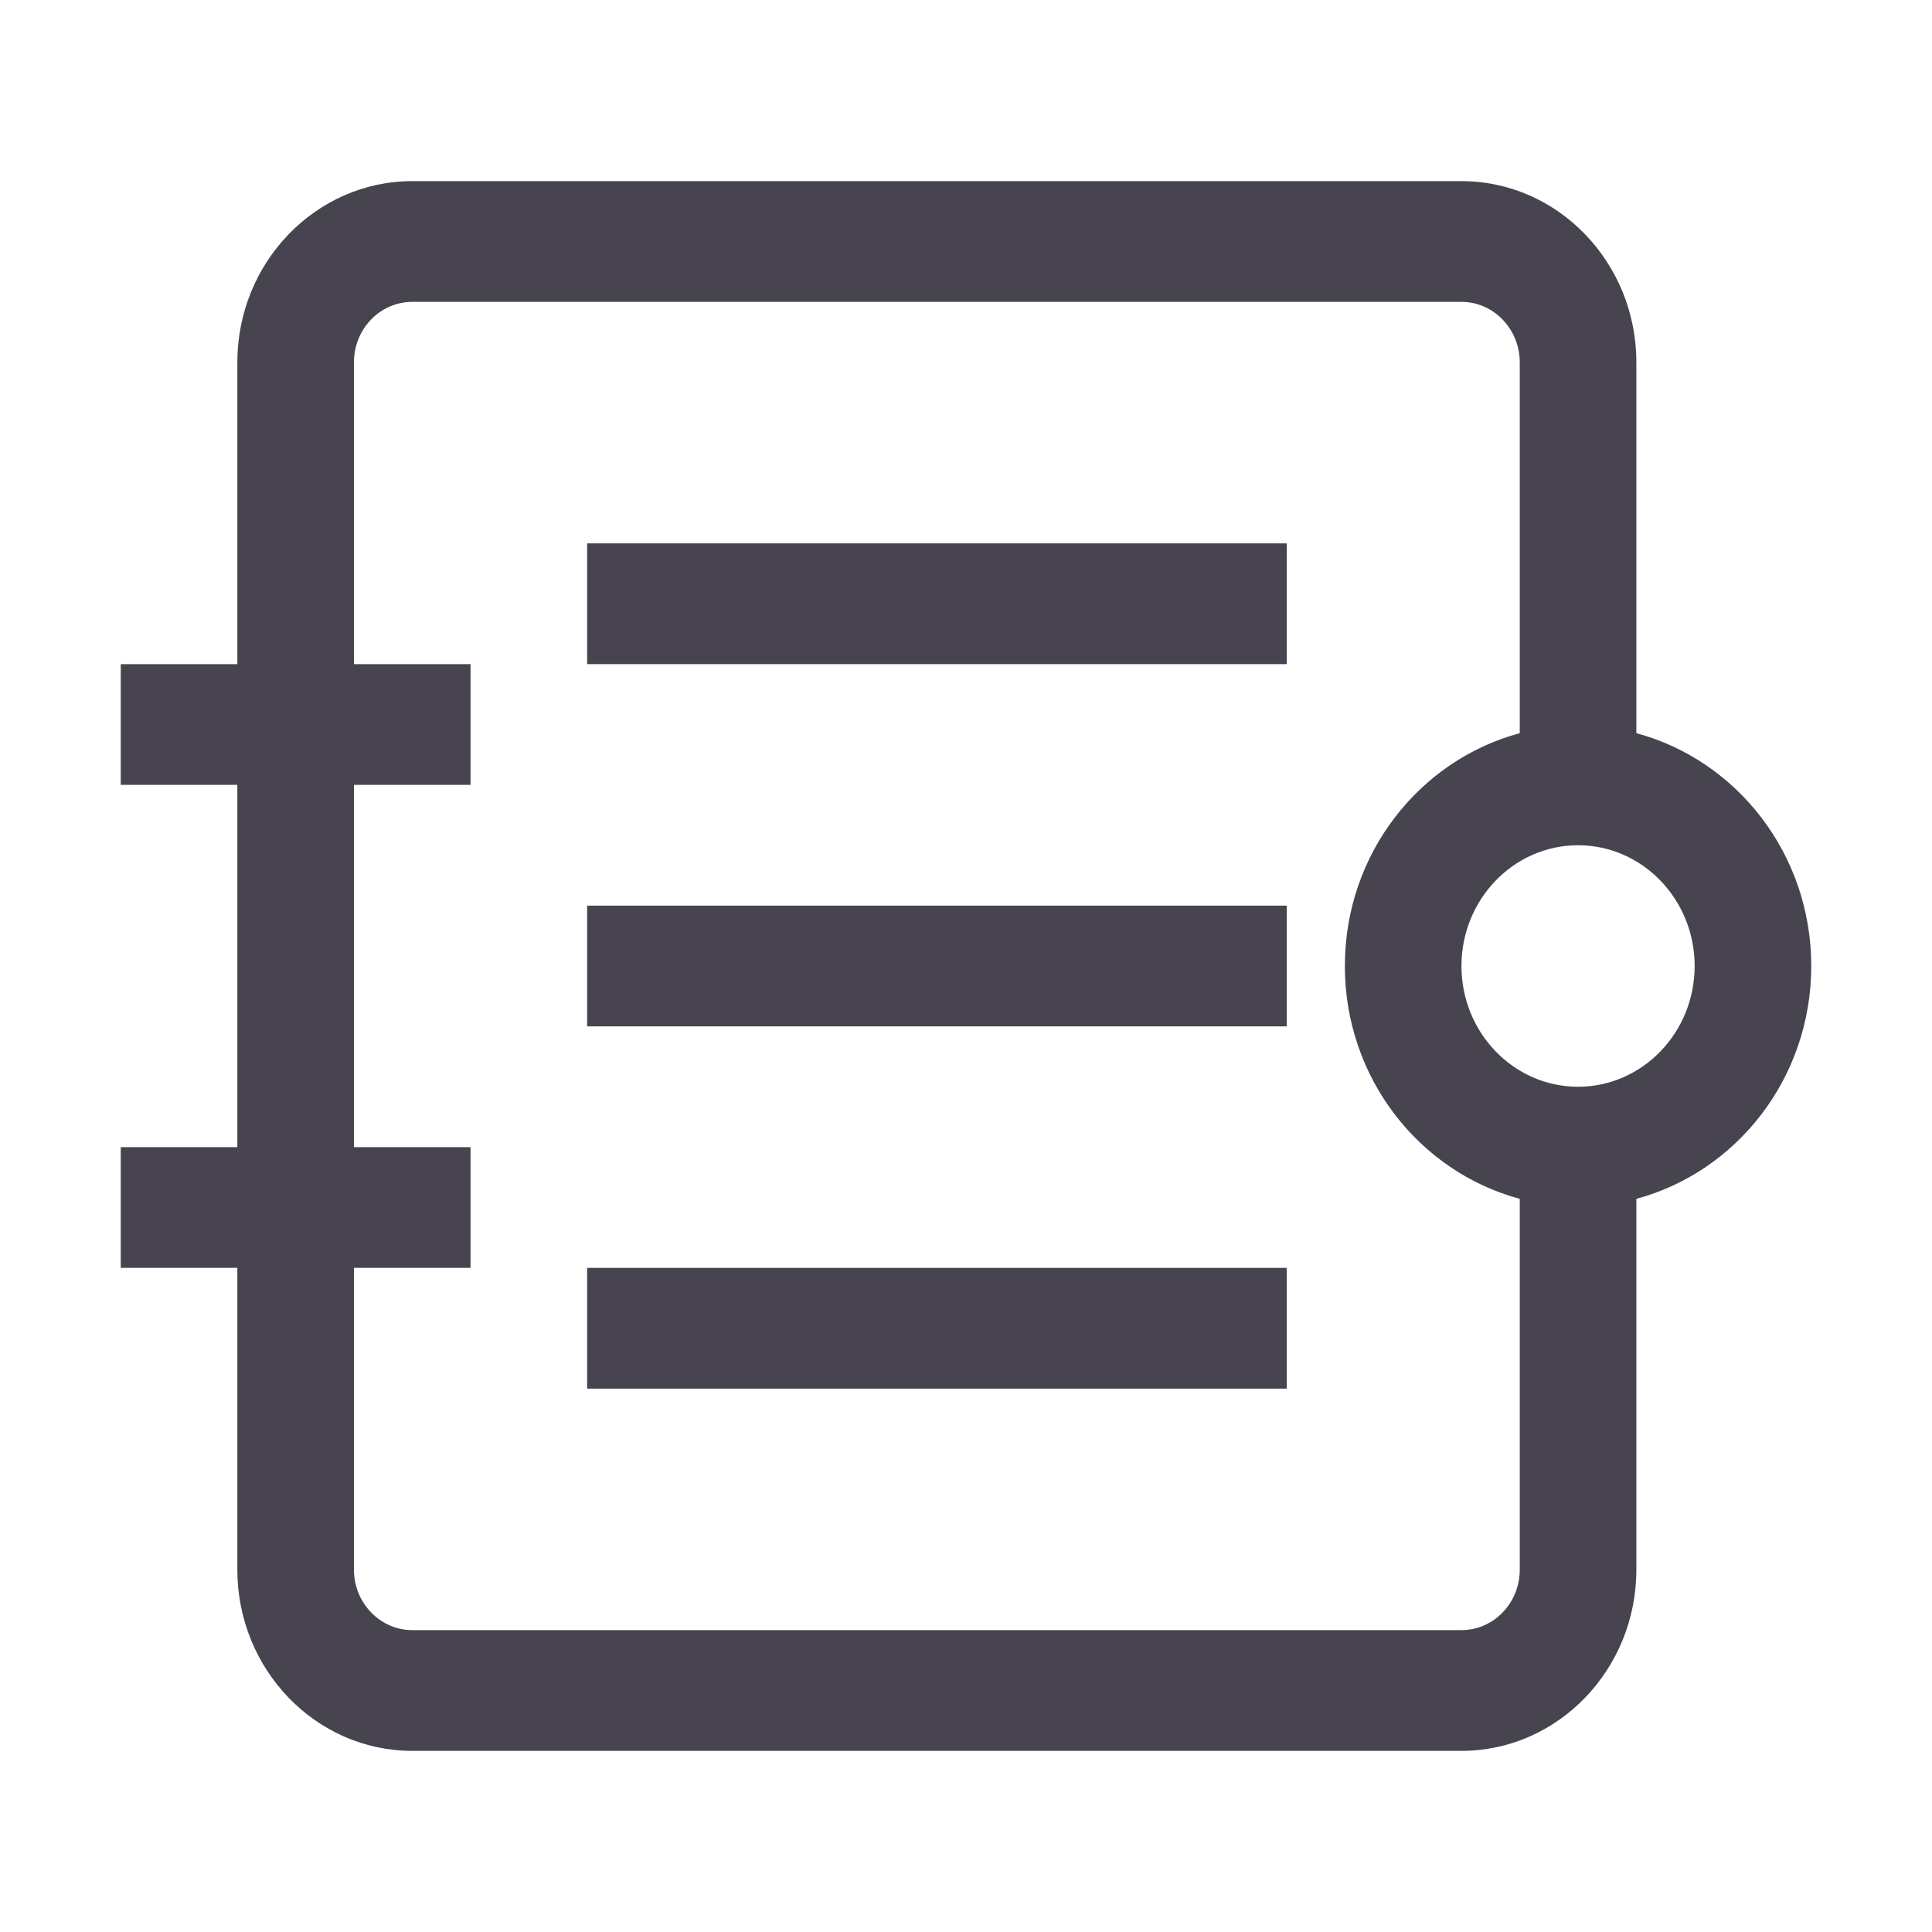
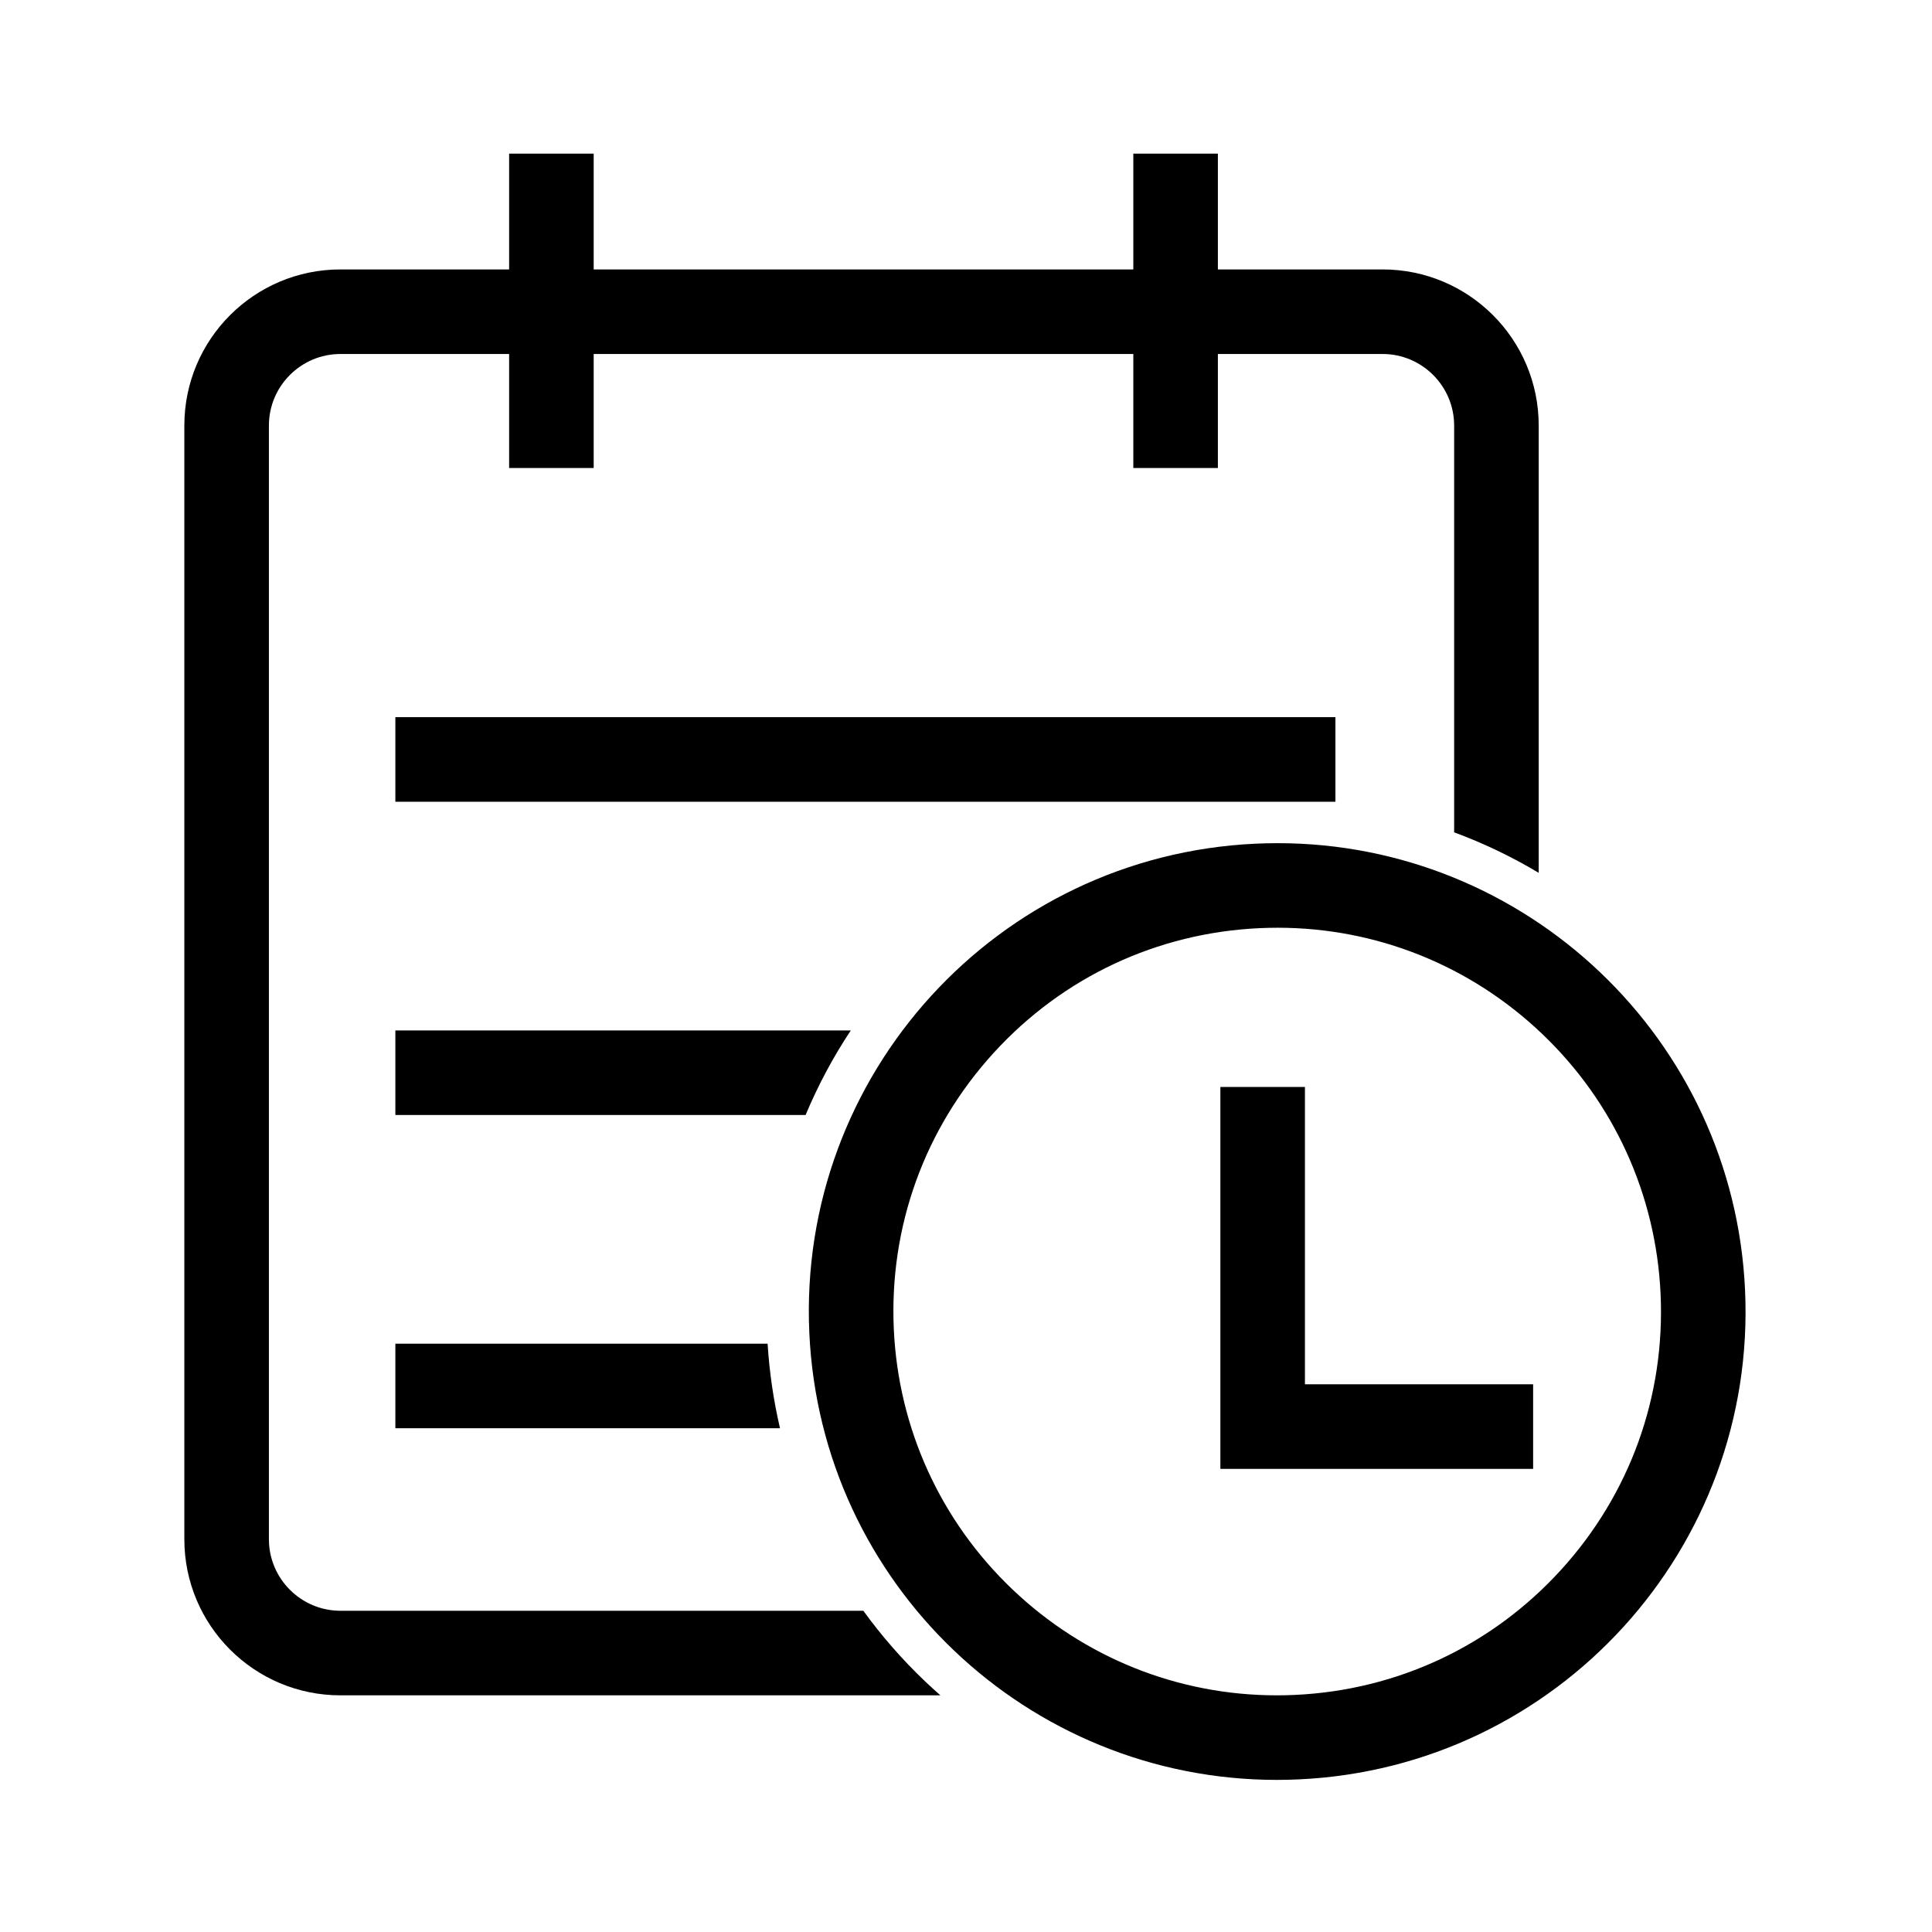
- <svg xmlns="http://www.w3.org/2000/svg" t="1668934110264" class="icon" viewBox="0 0 1024 1024" version="1.1" p-id="3600" width="200" height="200">
-   <path d="M311.2 288H682v64H311.2zM311.2 480H682v64H311.2zM311.2 672H682v64H311.2z" fill="#47444F" p-id="3601" />
-   <path d="M960 512c0-59.4-39.5-109.1-92.7-123.4V192c0-52.9-41.6-96-92.7-96H218.5c-51.1 0-92.7 43.1-92.7 96v160H64v64h61.8v192H64v64h61.8v160c0 52.9 41.6 96 92.7 96h556.1c51.1 0 92.7-43.1 92.7-96V635.4c53.2-14.3 92.7-64 92.7-123.4zM774.6 864H218.5c-17 0-30.9-14.4-30.9-32V672h61.8v-64h-61.8V416h61.8v-64h-61.8V192c0-17.6 13.8-32 30.9-32h556.1c17 0 30.9 14.4 30.9 32v196.6c-53.2 14.3-92.7 64-92.7 123.4s39.5 109.1 92.7 123.4V832c0 17.6-13.8 32-30.9 32z m61.8-288c-34.1 0-61.8-28.7-61.8-64s27.7-64 61.8-64c34.1 0 61.8 28.7 61.8 64s-27.7 64-61.8 64z" fill="#47444F" p-id="3602" />
+ <svg xmlns="http://www.w3.org/2000/svg" t="1669099931073" class="icon" viewBox="0 0 1024 1024" version="1.1" p-id="2701" width="200" height="200">
+   <path d="M269.845 81.431h44.821v166.626h-44.821zM677.141 491.719c52.335 0 102.092 19.938 140.106 56.139 38.126 36.311 60.462 85.284 62.892 137.9 2.506 54.277-16.274 106.28-52.882 146.432-36.607 40.152-86.66 63.643-140.936 66.15-3.181 0.147-6.401 0.221-9.576 0.221-52.342 0-102.102-19.937-140.114-56.136-38.126-36.309-60.462-85.284-62.892-137.903-2.506-54.277 16.274-106.28 52.882-146.432 36.607-40.152 86.66-63.643 140.936-66.149a208.123 208.123 0 0 1 9.576-0.221h0.009m-0.01-44.822c-3.859 0-7.747 0.089-11.643 0.269-136.952 6.324-242.847 122.47-236.525 259.422 6.144 133.056 115.942 236.794 247.78 236.794 3.859 0 7.748-0.089 11.643-0.269 136.952-6.322 242.847-122.47 236.525-259.422-6.144-133.057-115.942-236.799-247.78-236.794z" p-id="2702" />
+   <path d="M490.265 891.111a272.361 272.361 0 0 1-32.682-37.37H180.453c-20.912 0-37.927-17.014-37.927-37.926v-590.264c0-20.912 17.014-37.927 37.927-37.927H732.799c20.912 0 37.926 17.014 37.926 37.927V441.156a268.605 268.605 0 0 1 44.821 21.463V225.551c0-45.7-37.048-82.747-82.747-82.747H180.453c-45.7 0-82.747 37.048-82.747 82.747v590.264c0 45.7 37.048 82.747 82.747 82.747h317.98a273.587 273.587 0 0 1-8.169-7.451z" p-id="2703" />
+   <path d="M770.725 489.616a225.244 225.244 0 0 1 44.821 27.232v-0.214a225.183 225.183 0 0 0-44.821-27.114v0.096zM812.591 778.53H646.821V576.106h44.821v157.605h120.949zM209.551 380.121h498.256v44.821H209.551zM600.682 81.431h44.821v166.626h-44.821zM406.843 712.174H209.551v44.821h203.865a272.351 272.351 0 0 1-6.573-44.821zM450.941 546.148H209.551v44.821h217.435a268.707 268.707 0 0 1 23.955-44.821z" p-id="2704" />
</svg>
